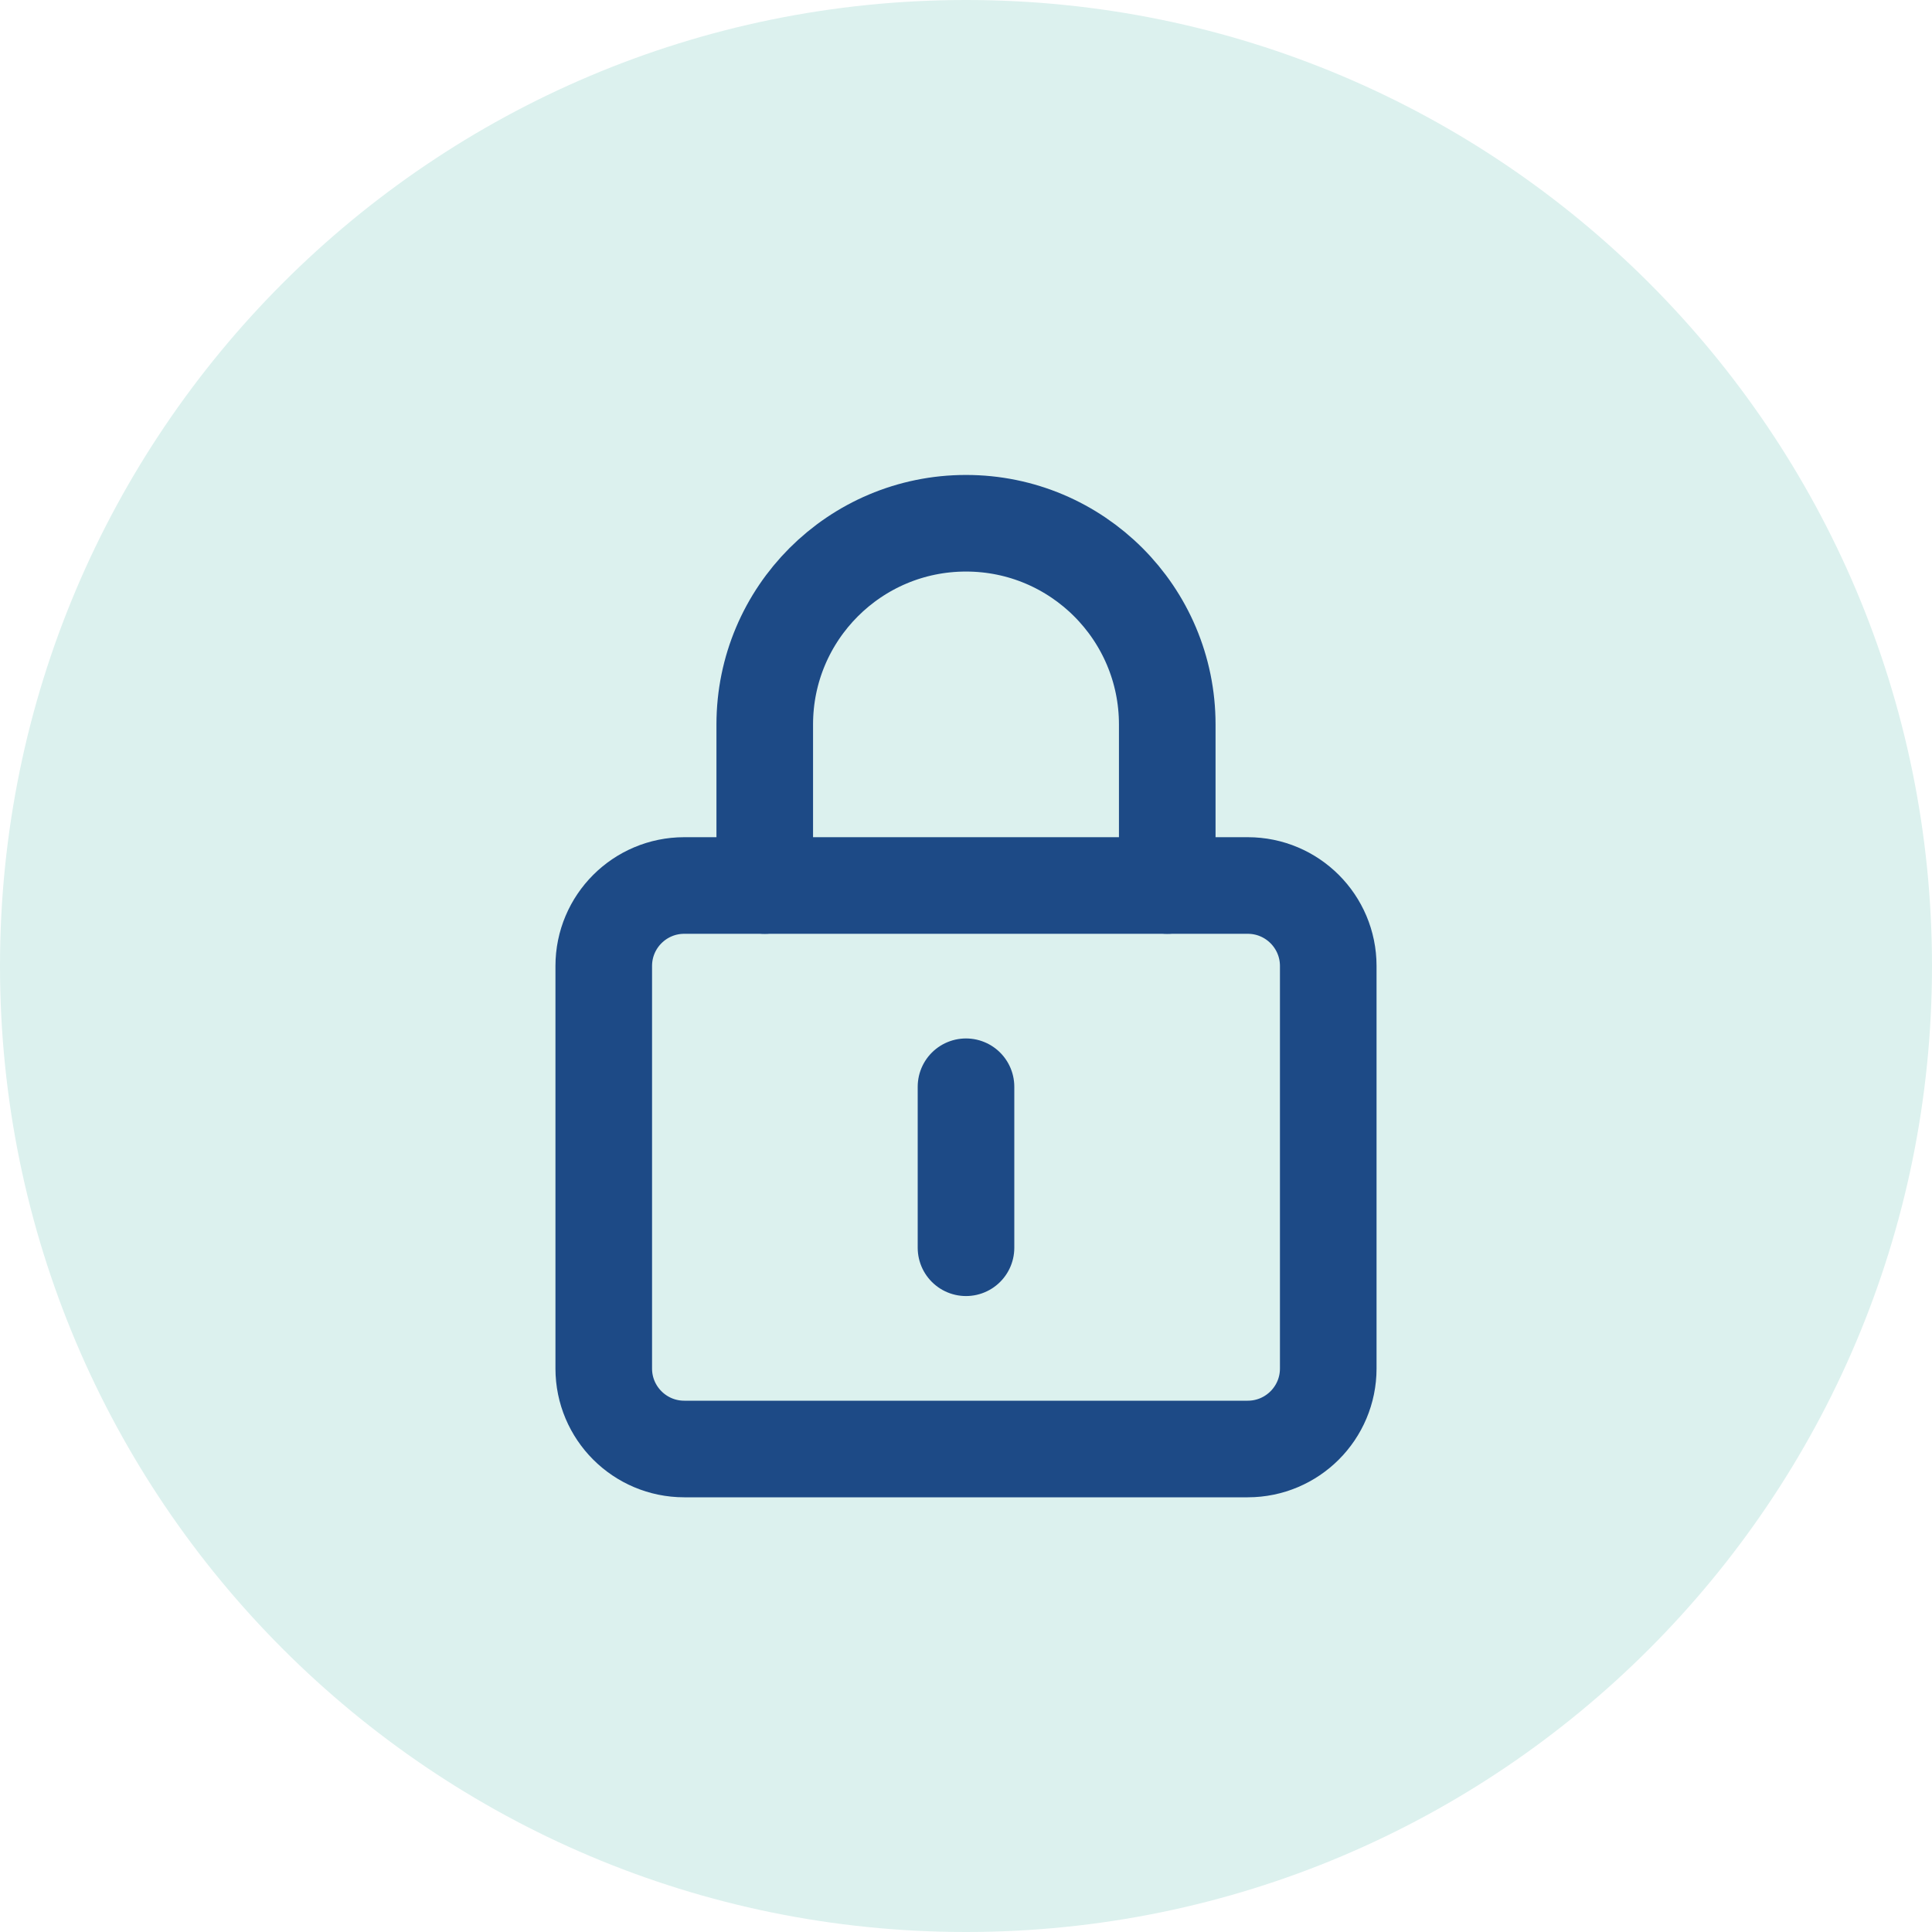
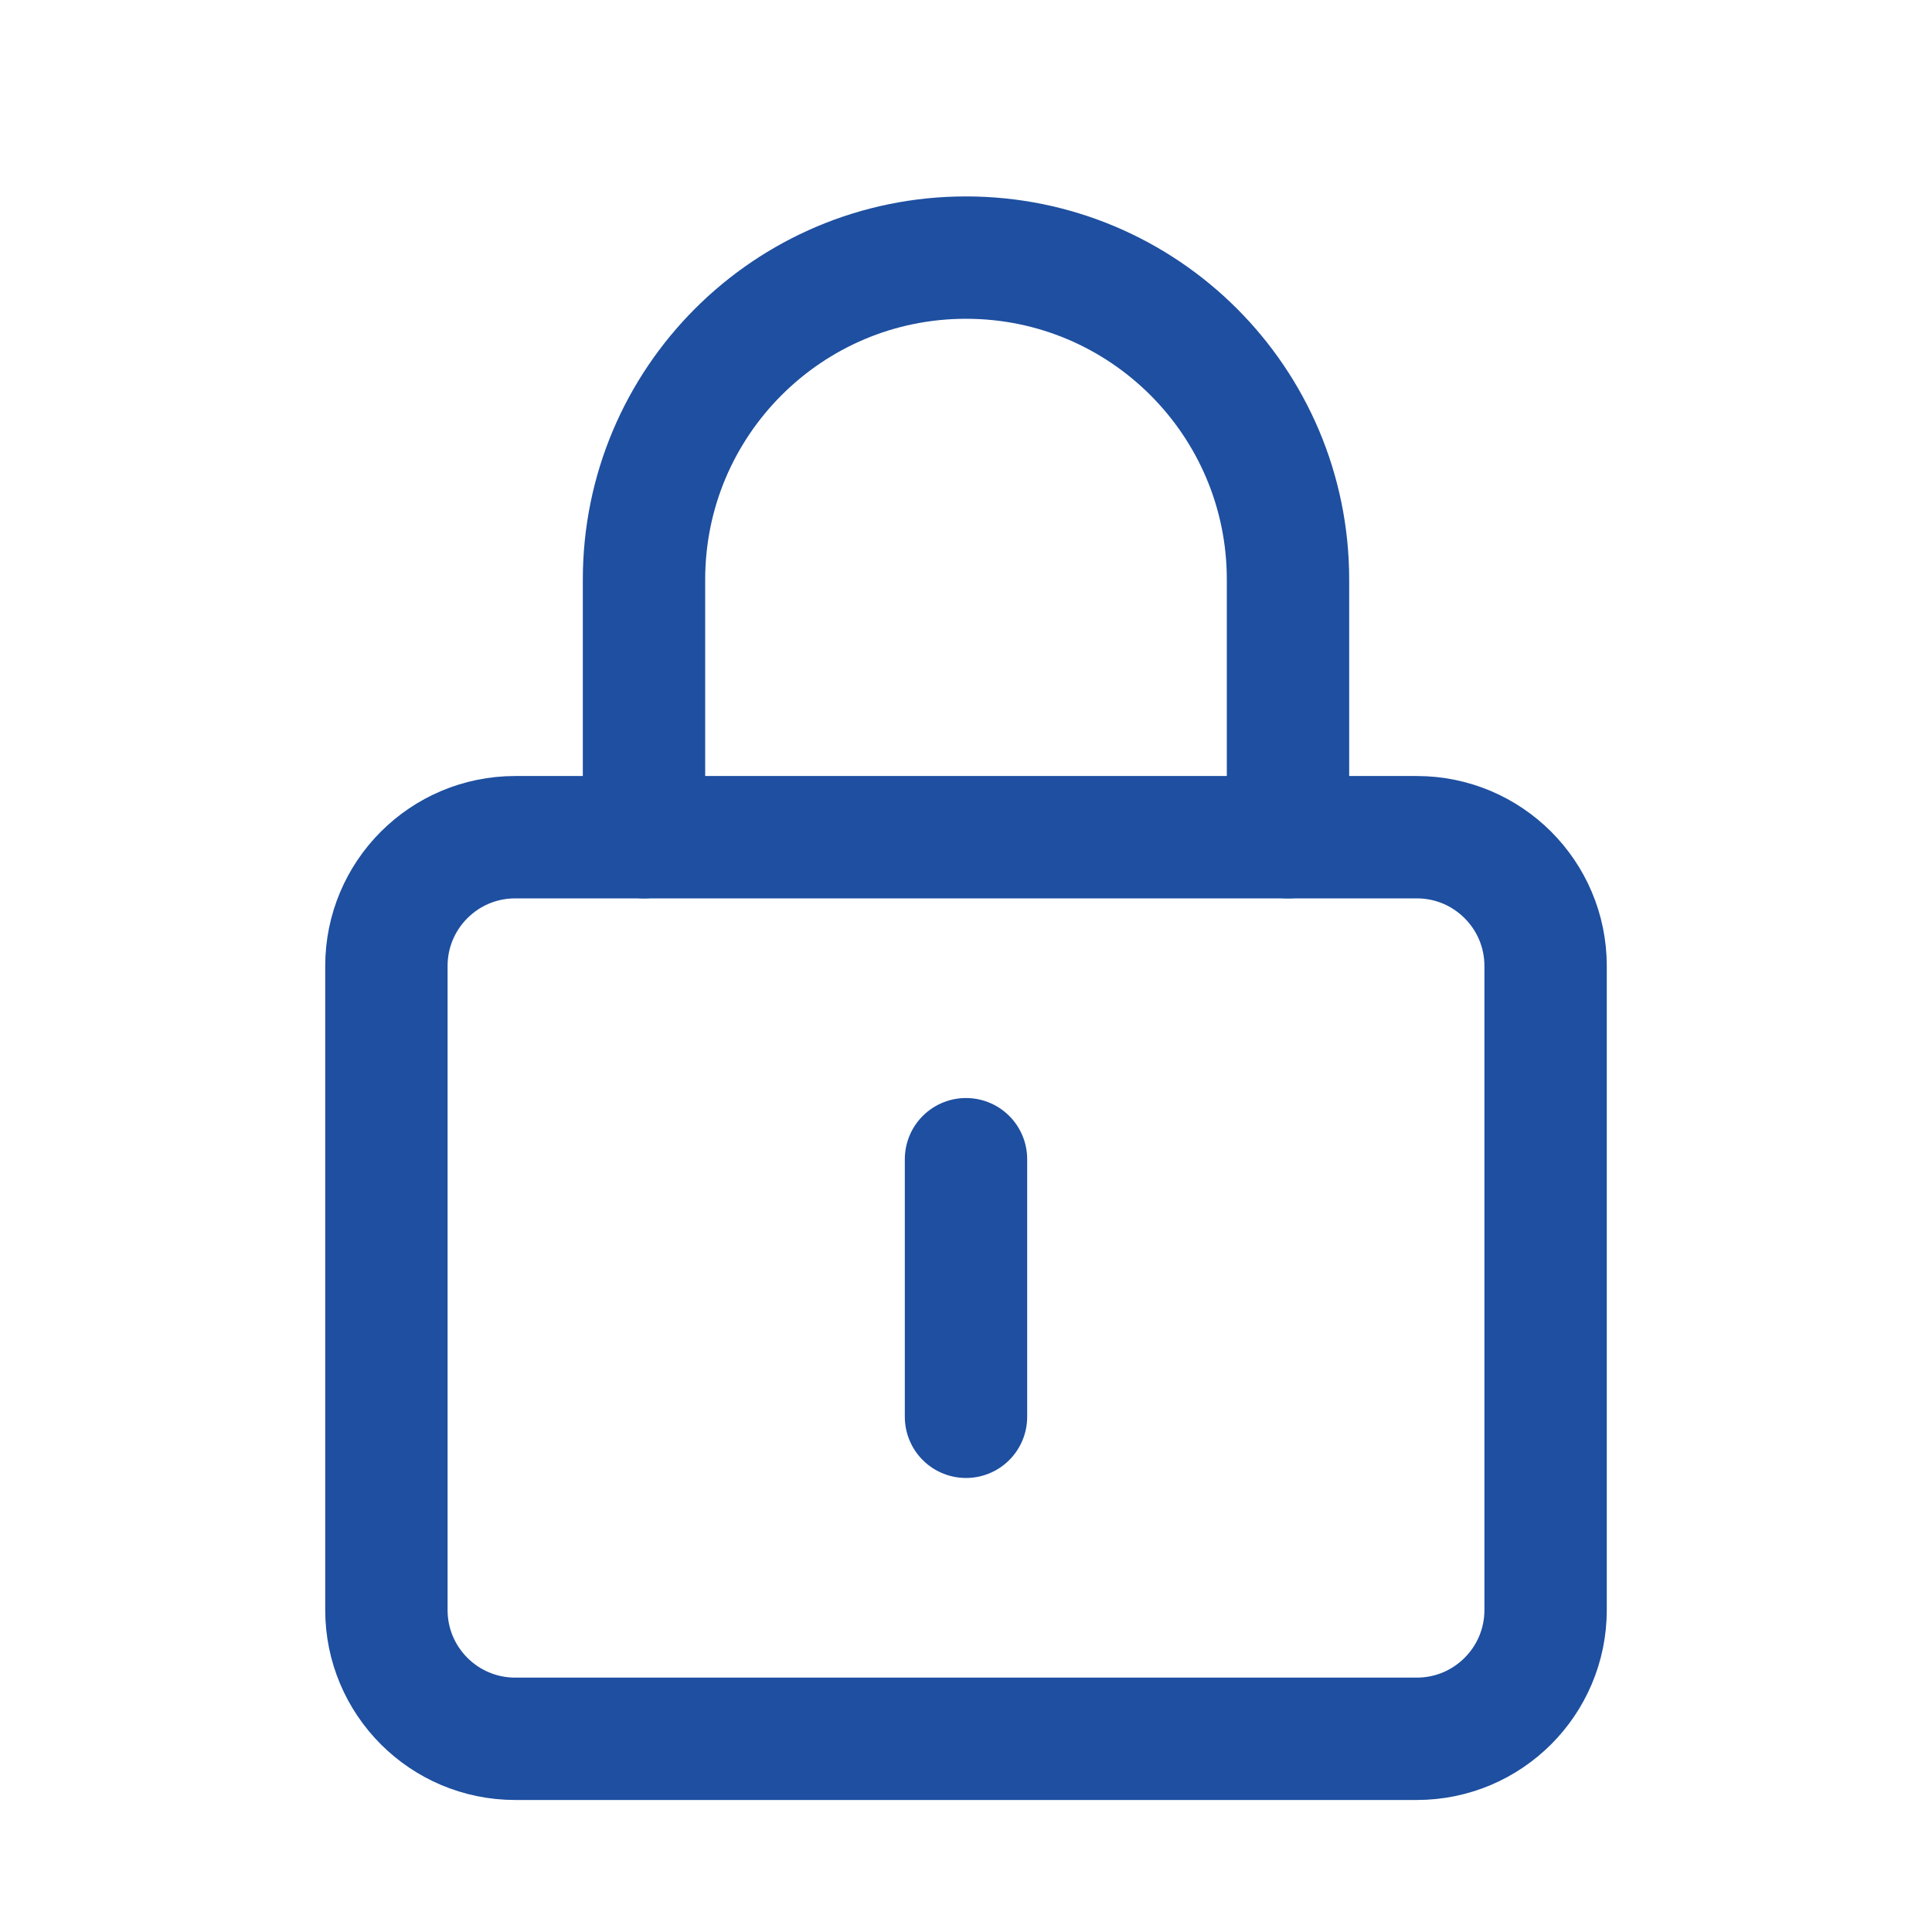
- <svg xmlns="http://www.w3.org/2000/svg" viewBox="0 0 48 48">
-   <circle cx="24" cy="24" r="24" fill="#dcf1ee" />
-   <g fill="none" stroke="#1d4a86" stroke-width="2.4" stroke-linecap="round" stroke-linejoin="round">
+ <svg xmlns="http://www.w3.org/2000/svg" viewBox="9 9 30 30">
+   <g fill="none" stroke="#1e4fa0" stroke-width="1.9" stroke-linecap="round" stroke-linejoin="round">
    <rect x="15" y="22" width="18" height="14" rx="2" />
    <path d="M19 22v-4a5 5 0 0 1 10 0v4" />
    <path d="M24 27v4" />
  </g>
</svg>
